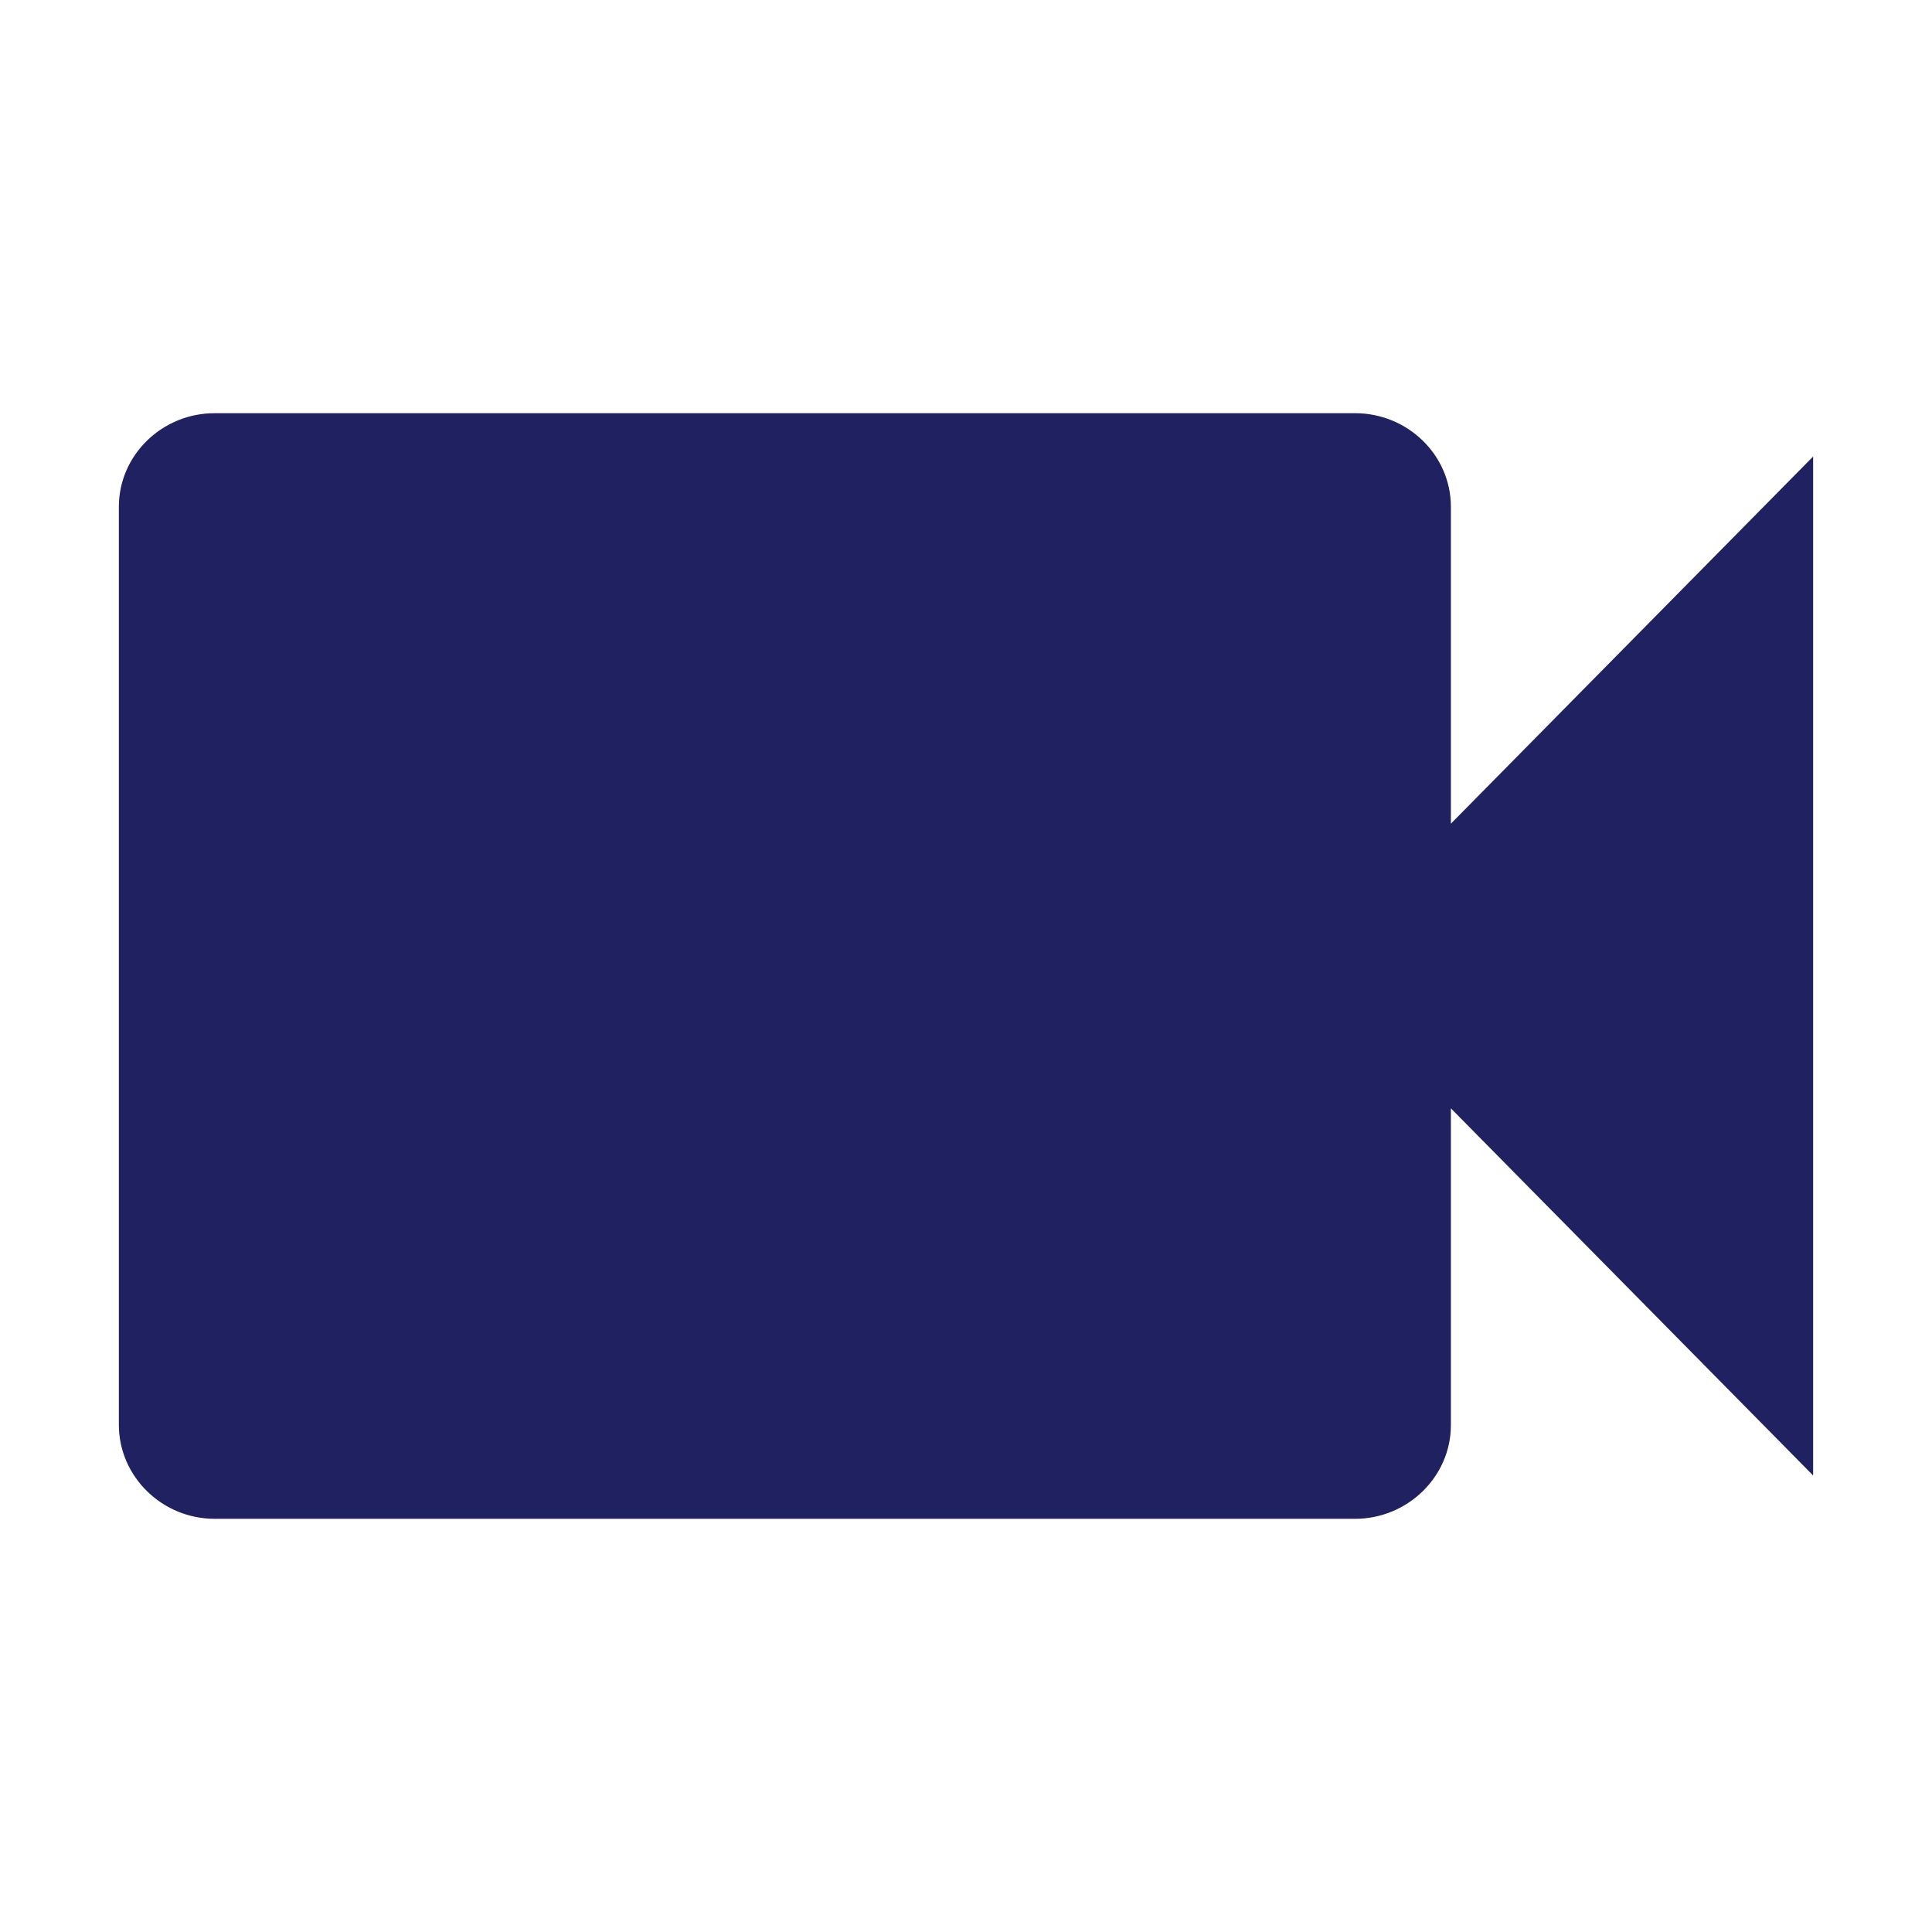
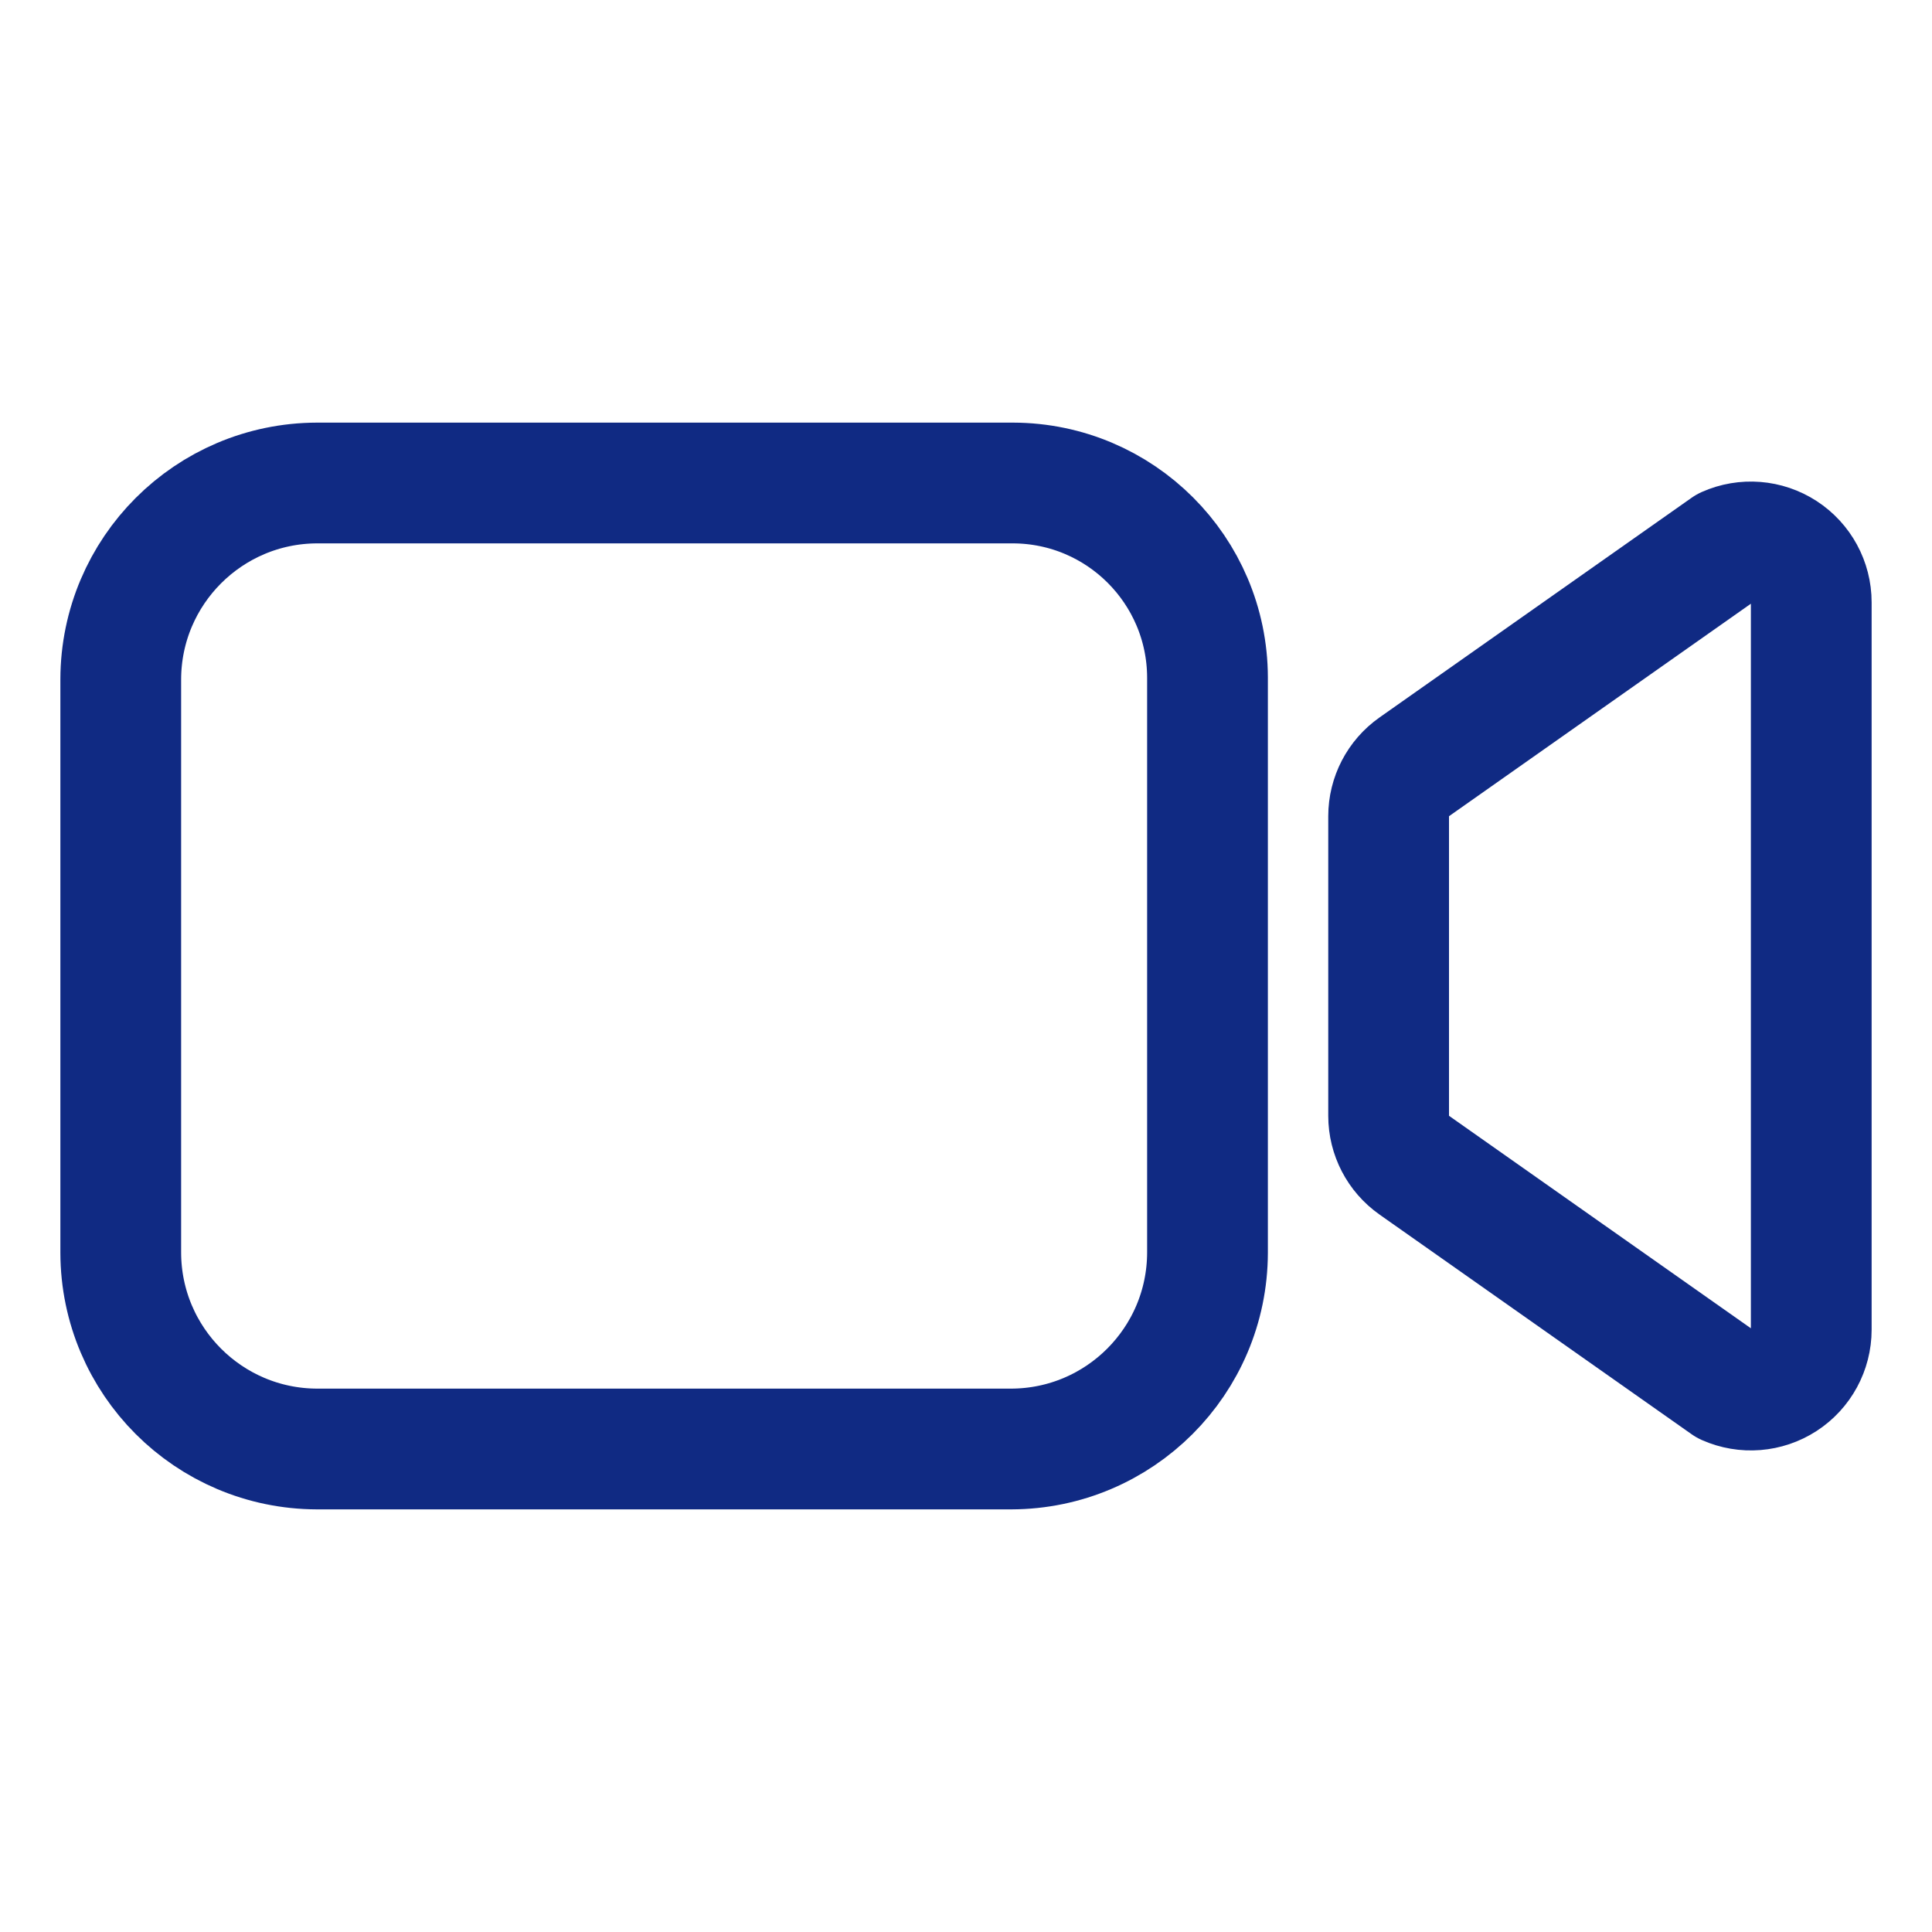
- <svg xmlns="http://www.w3.org/2000/svg" viewBox="0 0 512 512">
-   <path d="M384 219.5v-85.2c0-13.4-11.2-24.3-24.9-24.3H56.9C43.2 110 32 120.9 32 134.3v243.3C32 391 43.2 402 56.9 402h302.2c13.7 0 24.9-11 24.9-24.3v-85.2l96 97.3V122.2l-96 97.3z" stroke="#1F2161" fill="#1F2161" />
+ <svg xmlns="http://www.w3.org/2000/svg" class="ionicon" viewBox="0 0 512 512">
+   <path d="M374.79 308.78L457.5 367a16 16 0 0022.5-14.62V159.62A16 16 0 00457.5     145l-82.71 58.22A16 16 0 00368 216.3v79.4a16 16 0 006.79 13.08z" fill="none" stroke="#102A83" stroke-linecap="round" stroke-linejoin="round" stroke-width="32" />
+   <path d="M268 384H84a52.15 52.15 0 01-52-52V180a52.15 52.15 0     0152-52h184.48A51.68 51.68 0 01320 179.52V332a52.15 52.15 0 01-52 52z" fill="none" stroke="#102A83" stroke-miterlimit="10" stroke-width="32" />
</svg>
